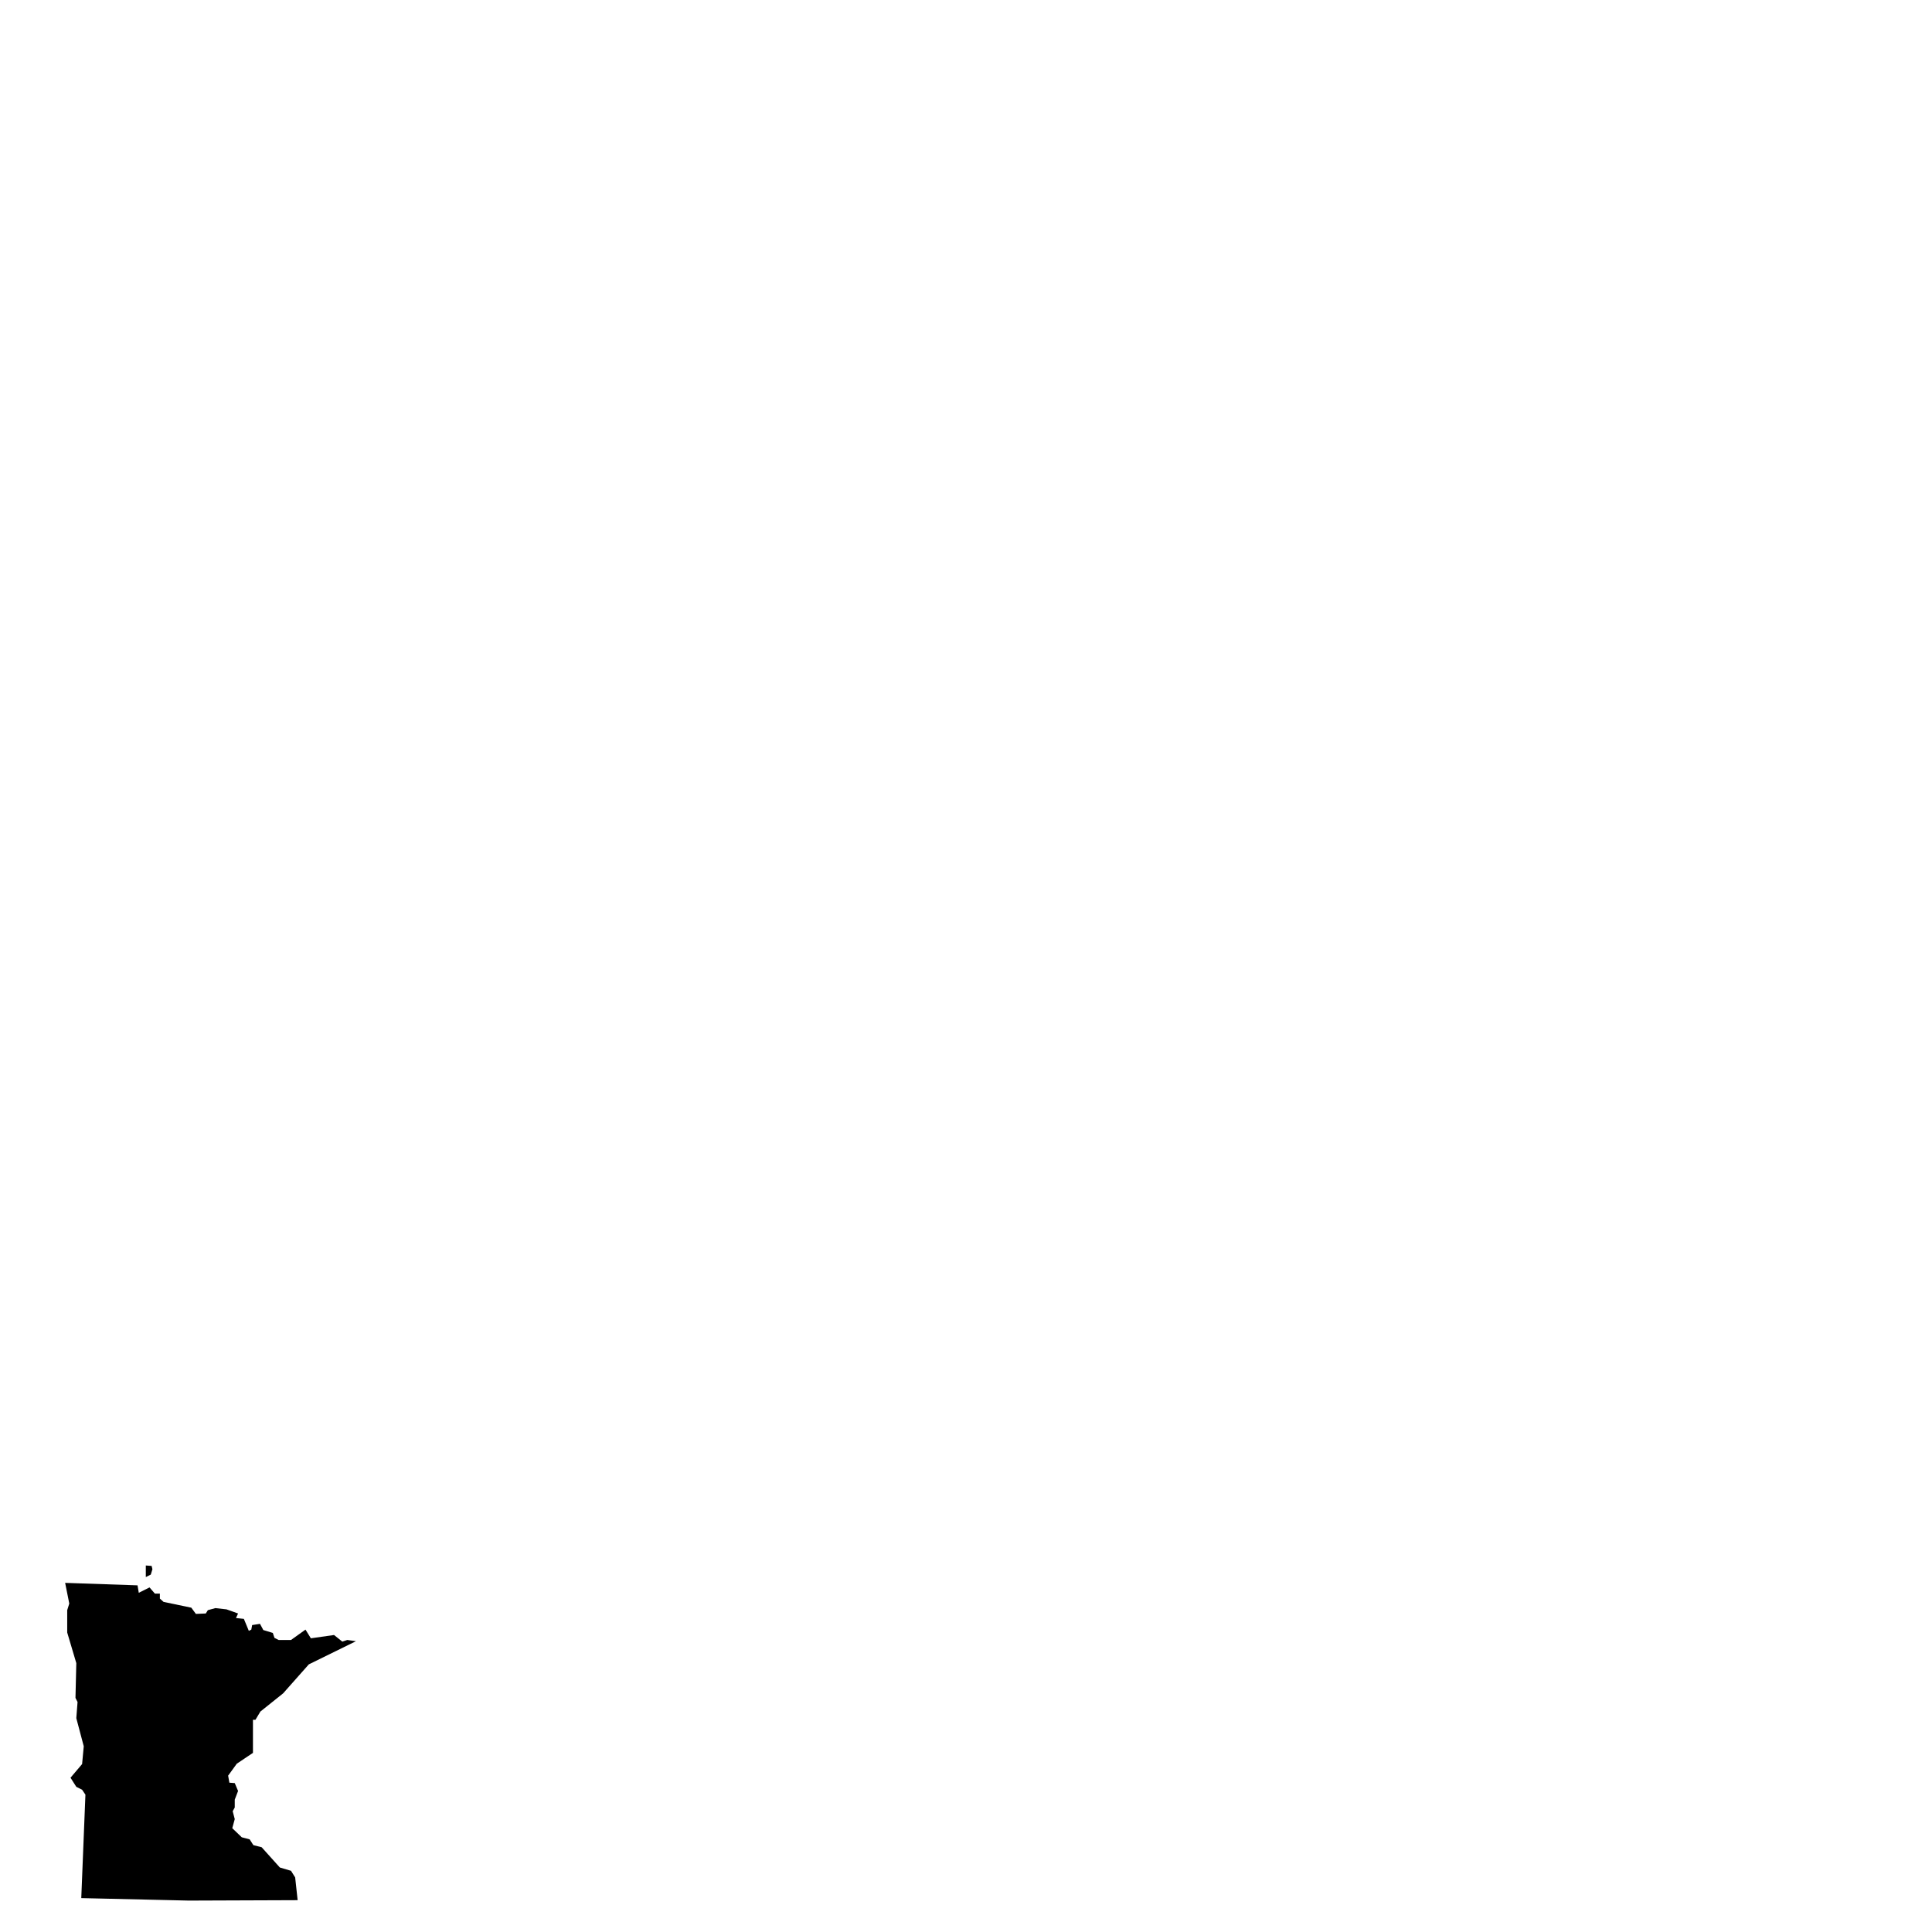
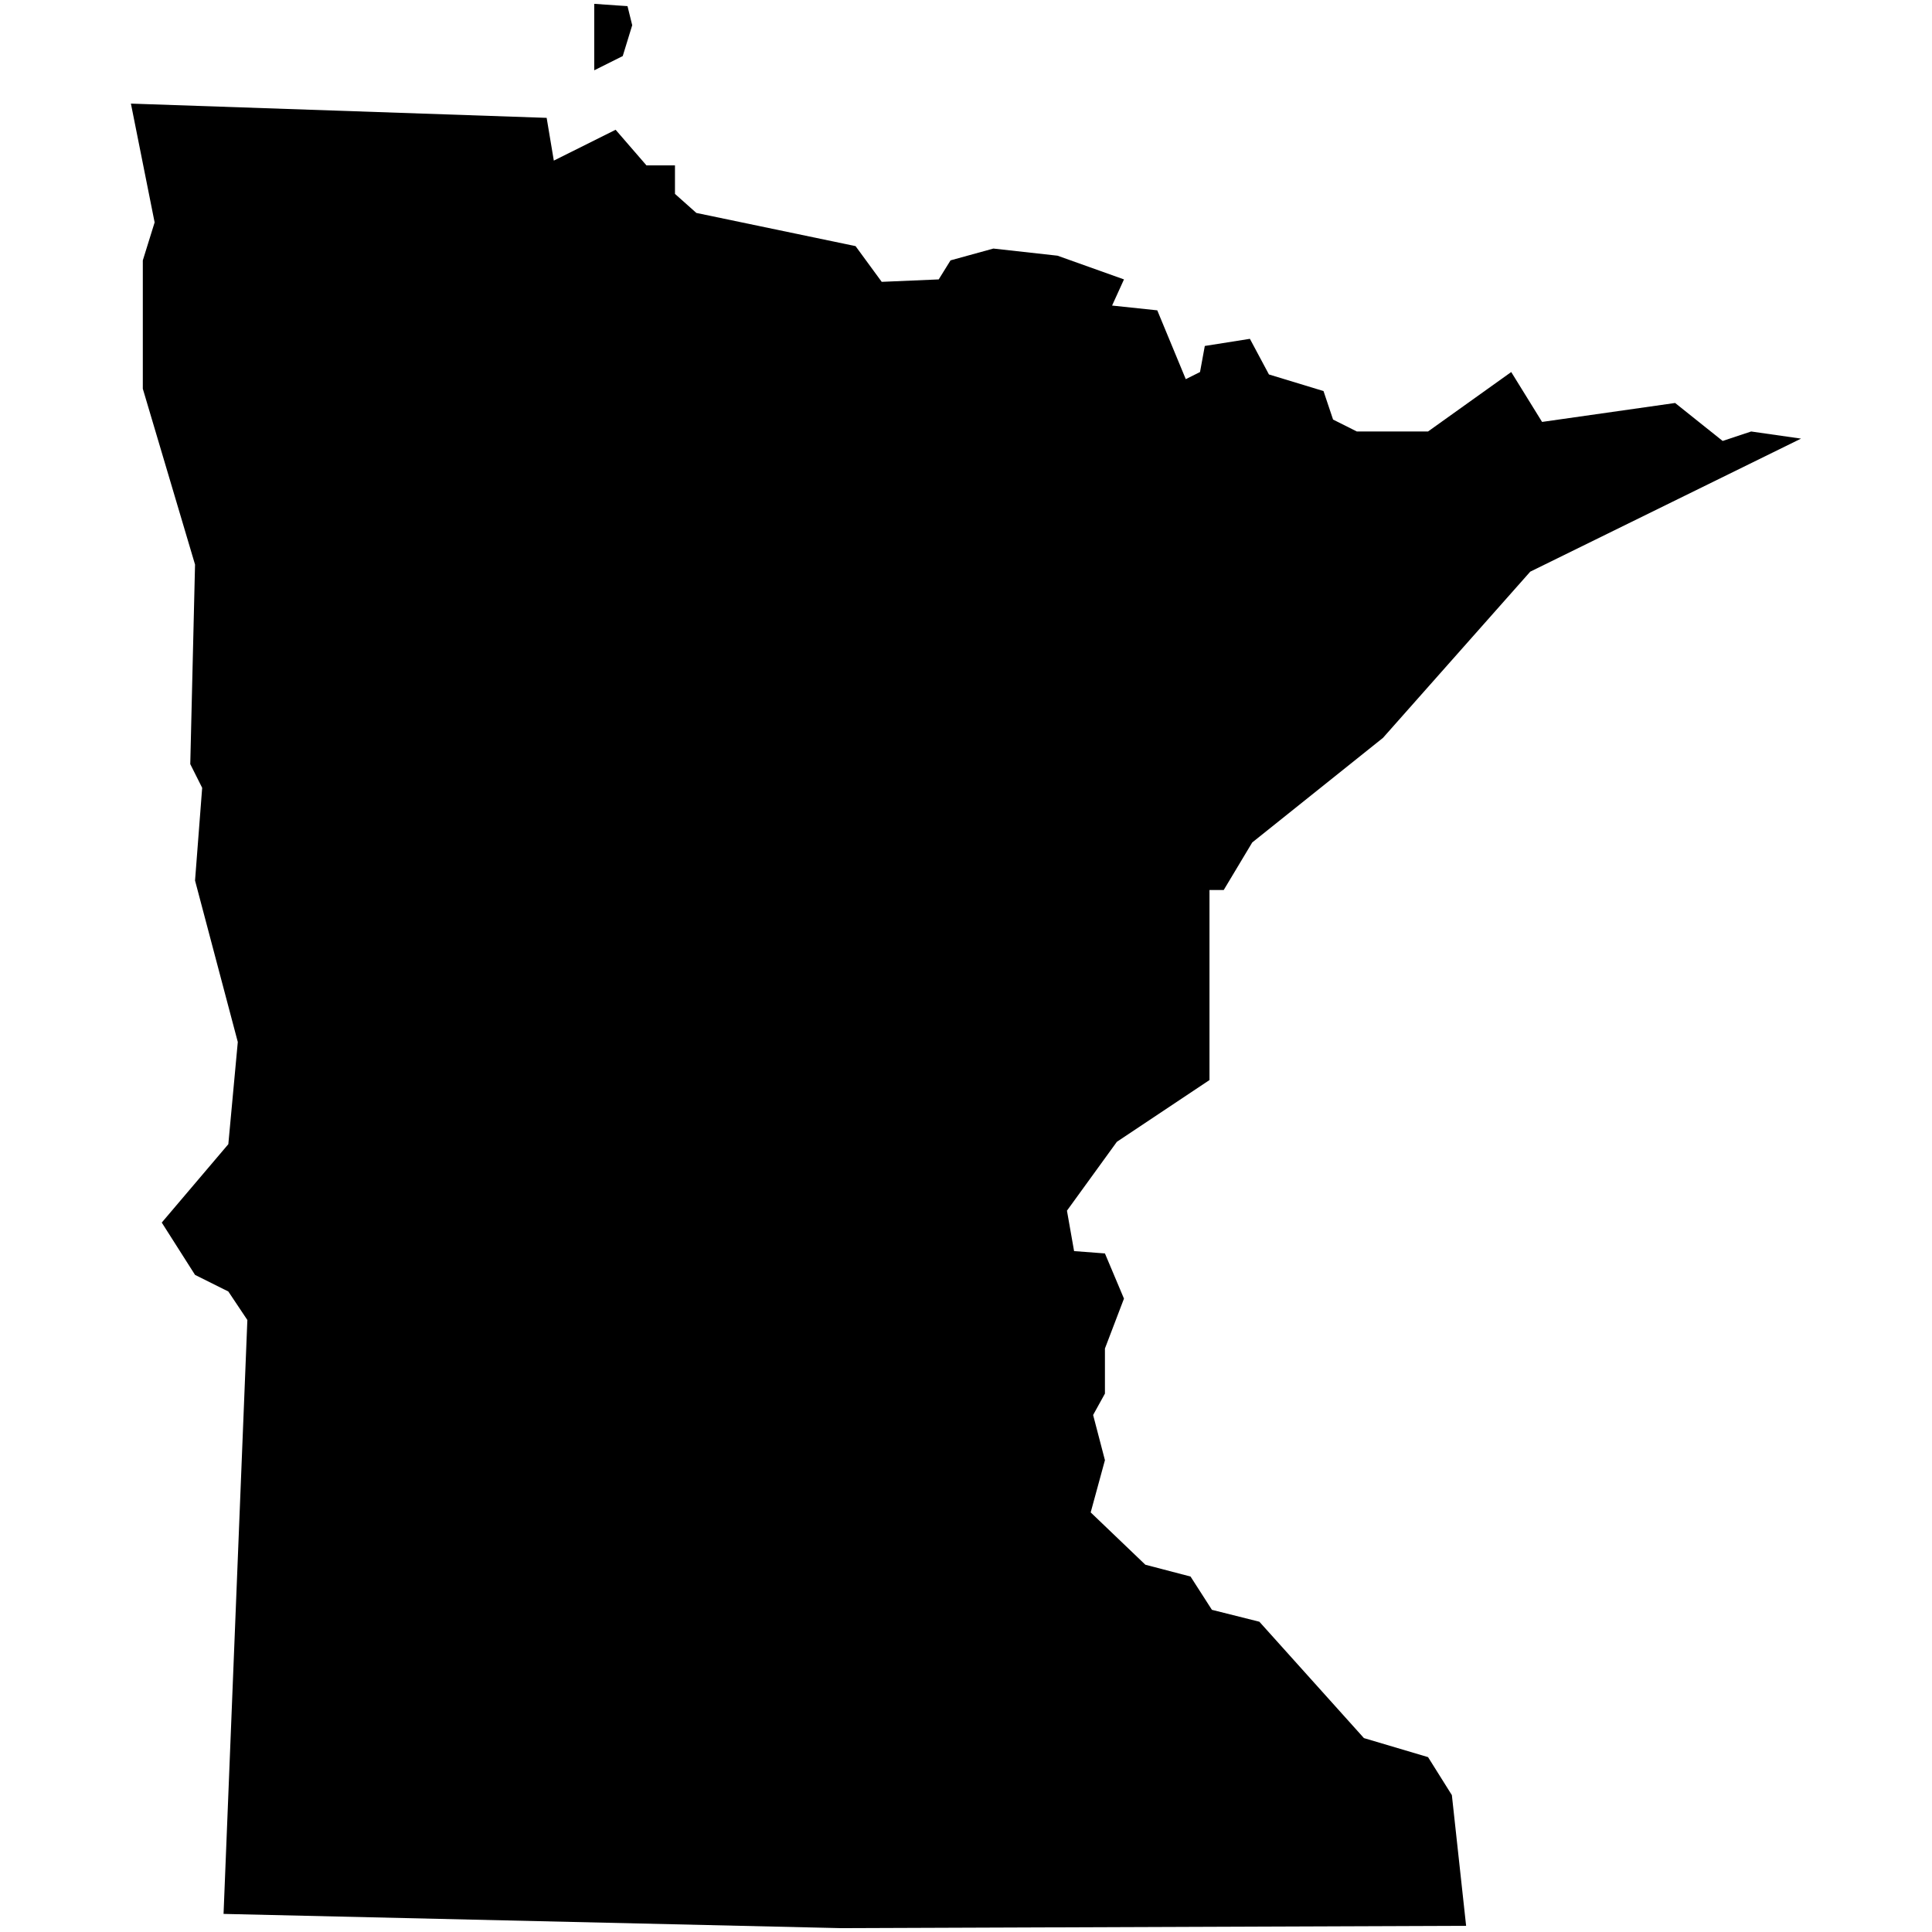
- <svg xmlns="http://www.w3.org/2000/svg" width="24" height="24" viewBox="329.799 329.667 116.44 122.998">
-   <path d="M335.355 431.07L336.04 430.728L336.382 431.123H336.698V431.439L336.935 431.65L338.7 432.018L338.99 432.414L339.622 432.387L339.753 432.176L340.228 432.045L340.939 432.124L341.676 432.387L341.544 432.677L342.045 432.73L342.361 433.493L342.519 433.414L342.572 433.125L343.072 433.046L343.283 433.441L343.888 433.625L343.994 433.941L344.257 434.073H345.047L345.969 433.414L346.311 433.967L347.786 433.757L348.313 434.178L348.629 434.073L349.182 434.152L346.18 435.627L344.547 437.47L343.098 438.629L342.782 439.156H342.624V441.263L341.597 441.948L341.044 442.711L341.123 443.159L341.465 443.185L341.676 443.686L341.465 444.239V444.739L341.334 444.976L341.465 445.477L341.307 446.056L341.913 446.636L342.414 446.767L342.651 447.136L343.177 447.268L344.336 448.558L345.047 448.769L345.311 449.19L345.469 450.639L338.542 450.665L331.694 450.507L331.958 443.923L331.747 443.607L331.378 443.423L331.009 442.843L331.747 441.974L331.852 440.841L331.378 439.051L331.457 438.023L331.325 437.76L331.378 435.548L330.799 433.599V432.176L330.93 431.755L330.667 430.438L335.276 430.596L335.355 431.07ZM335.803 429.332L336.172 429.358L336.224 429.569L336.119 429.911L335.803 430.069V429.332Z" fill="black" id="path60" />
+ <svg xmlns="http://www.w3.org/2000/svg" width="24" height="24" viewBox="329.799 329.667 116.44 122.998" version="1.1" id="svg1">
+   <defs id="defs1" />
+   <path d="m 361.778,339.892 3.934,-1.964 1.964,2.268 h 1.815 v 1.815 l 1.361,1.212 10.136,2.113 1.665,2.274 3.629,-0.155 0.752,-1.212 2.728,-0.752 4.083,0.454 4.232,1.51 -0.758,1.665 2.877,0.304 1.815,4.382 0.907,-0.454 0.304,-1.66 2.871,-0.454 1.212,2.268 3.474,1.057 0.609,1.815 1.51,0.758 h 4.537 l 5.295,-3.784 1.964,3.176 8.47,-1.206 3.026,2.418 1.815,-0.603 3.176,0.454 -17.24,8.47 -9.378,10.584 -8.321,6.656 -1.815,3.026 h -0.907 v 12.1 l -5.898,3.934 -3.176,4.382 0.454,2.573 1.964,0.149 1.212,2.877 -1.212,3.176 v 2.871 l -0.752,1.361 0.752,2.877 -0.907,3.325 3.48,3.331 2.877,0.752 1.361,2.119 3.021,0.758 6.656,7.408 4.083,1.212 1.516,2.418 0.907,8.321 -39.78,0.149 -39.326,-0.907 1.516,-37.81 -1.212,-1.815 -2.119,-1.057 -2.119,-3.331 4.238,-4.99 0.603,-6.506 -2.722,-10.279 0.454,-5.903 -0.758,-1.51 0.304,-12.703 -3.325,-11.193 v -8.172 l 0.752,-2.418 -1.51,-7.563 26.468,0.907 z m 2.573,-9.981 2.119,0.149 0.299,1.212 -0.603,1.964 -1.815,0.907 z" fill="#000000" id="path60" style="stroke-width:5.743" />
</svg>
